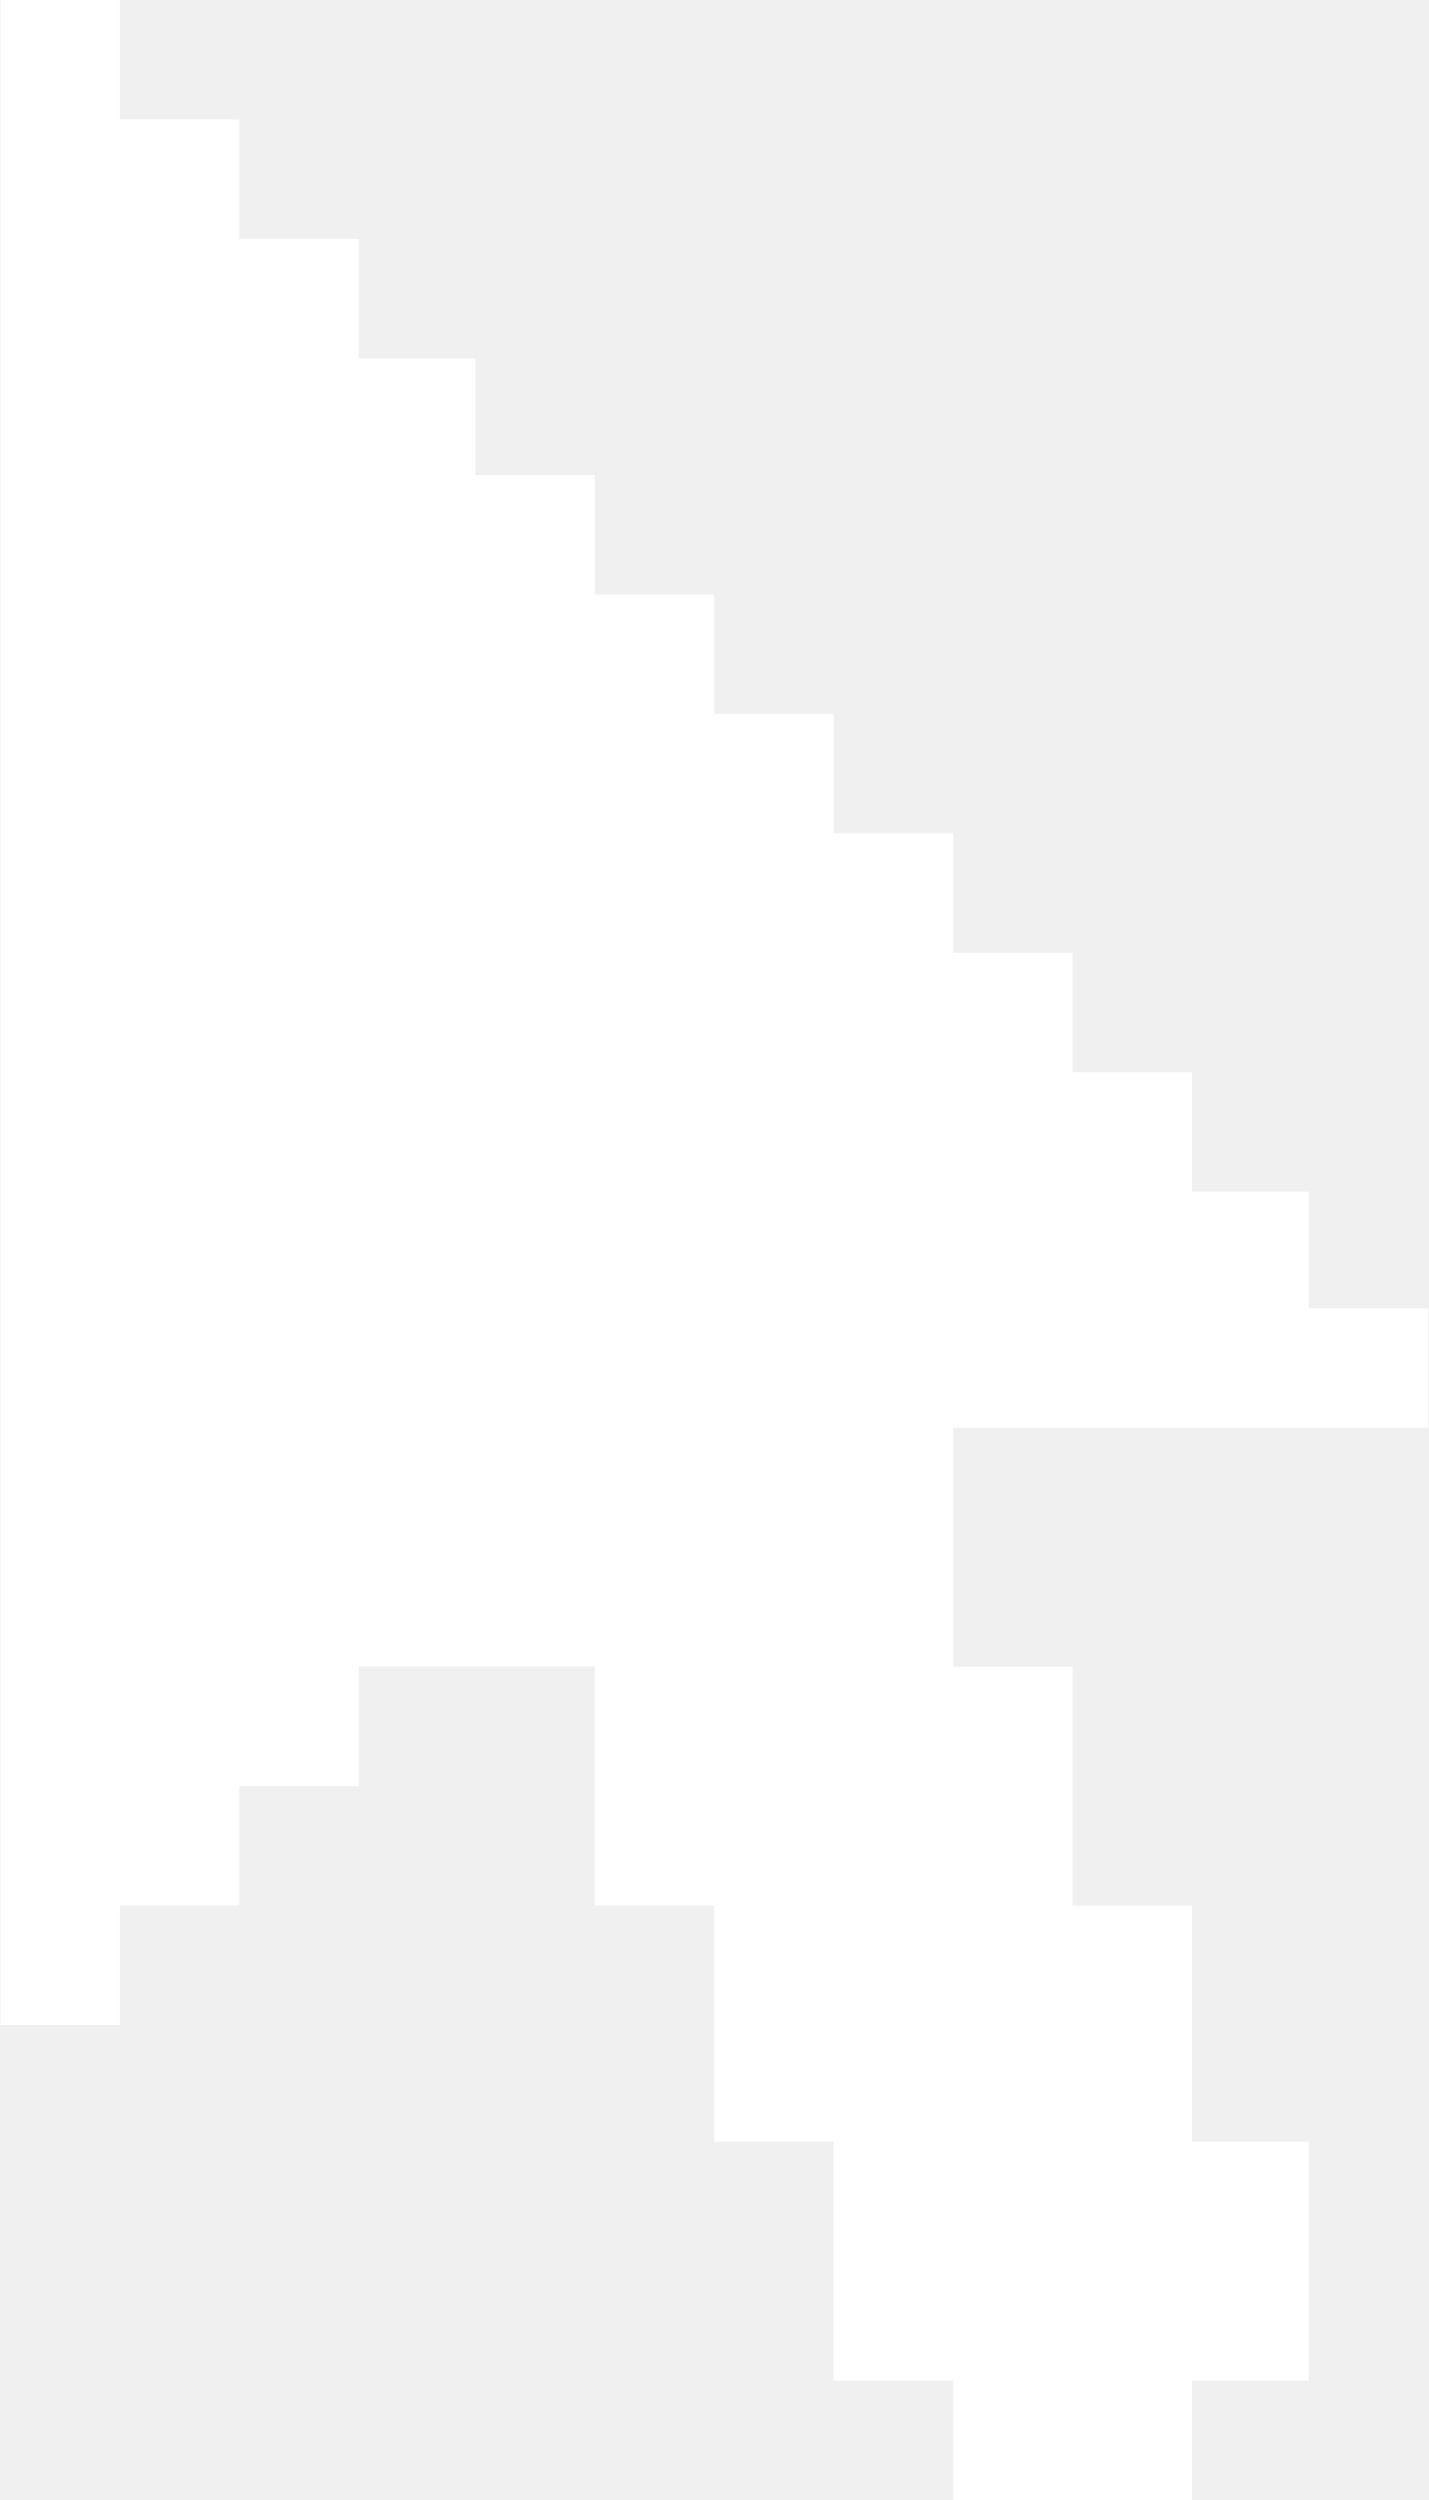
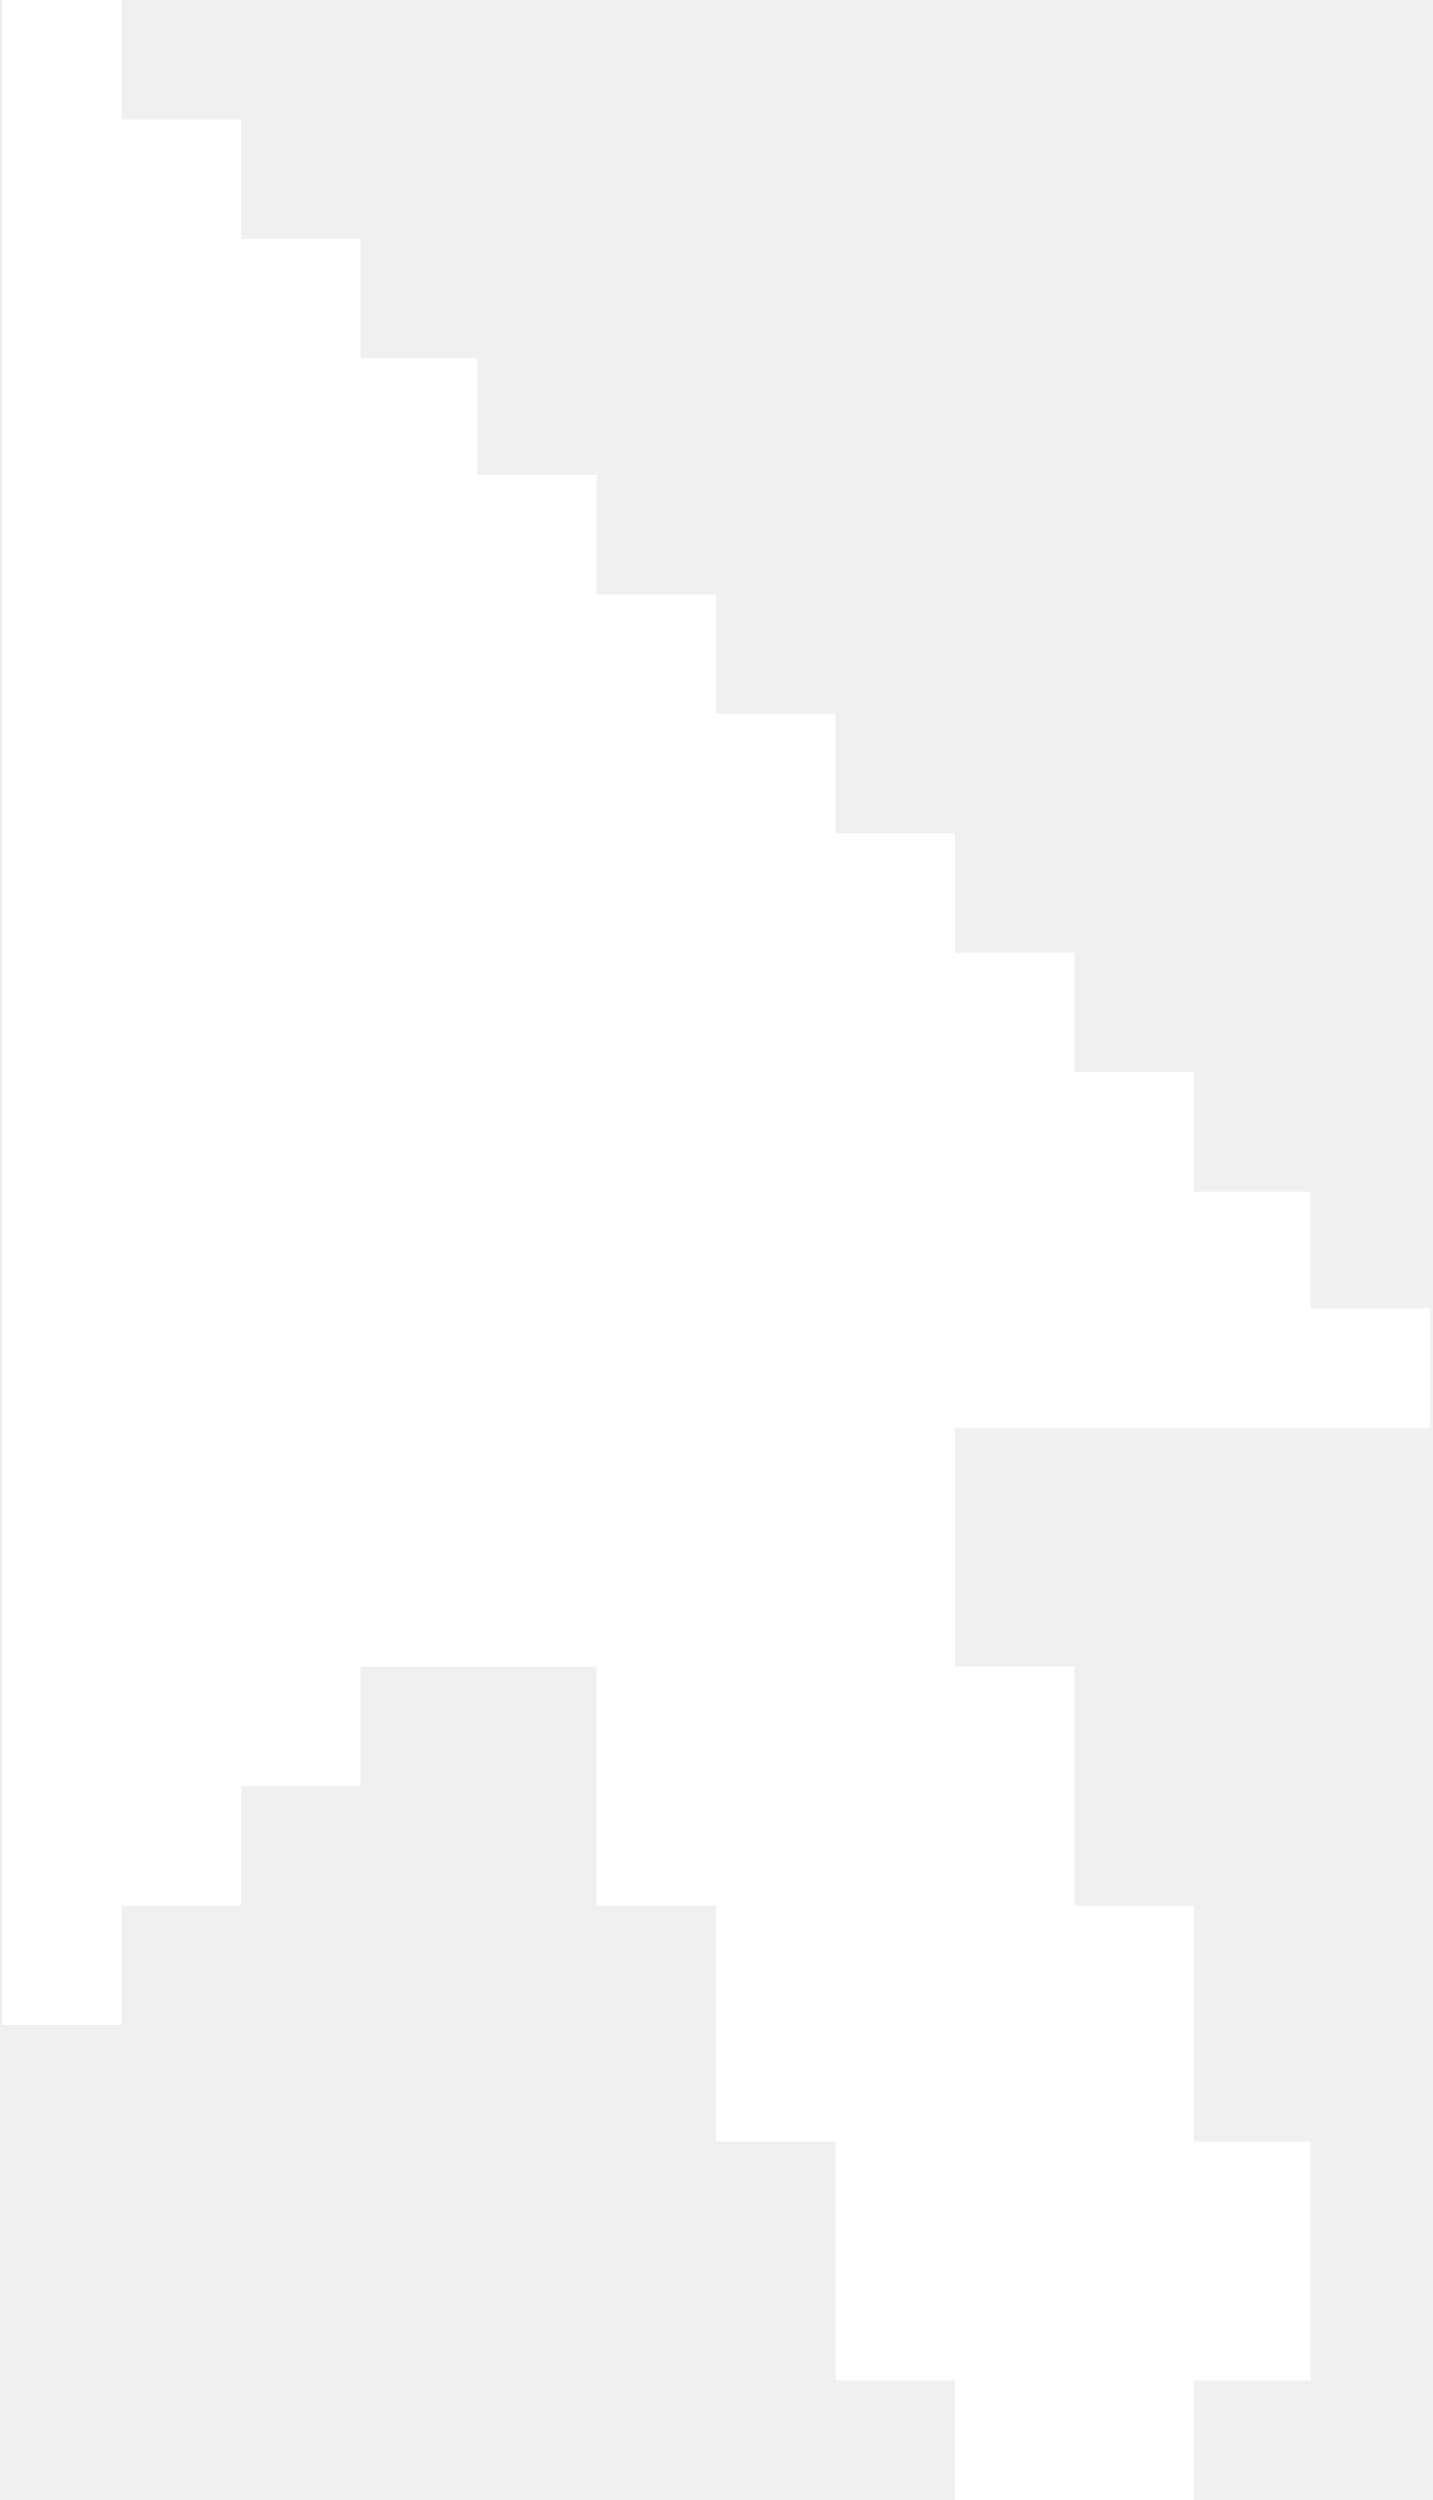
- <svg xmlns="http://www.w3.org/2000/svg" viewBox="24.8 5 51.4 90" width="32" height="56">
+ <svg xmlns="http://www.w3.org/2000/svg" viewBox="24.8 5 51.4 90" width="55" height="96">
  <polygon fill="#fff" points="71.9,52.1 71.9,47.9 67.7,47.9 67.7,43.6 63.4,43.6 63.4,39.3 59.1,39.3 59.1,35 54.8,35 54.8,30.7 50.5,30.7 50.5,26.4 46.2,26.4 46.2,22.1 41.9,22.1 41.9,17.9 37.7,17.9 37.7,13.6 33.4,13.6 33.4,9.3 29.1,9.3 29.1,5 24.8,5 24.8,77.9 29.1,77.9 29.1,73.6 33.4,73.6 33.4,69.3 37.7,69.3 37.7,65 41.9,65 46.2,65 46.2,69.3 46.2,73.6 50.5,73.6 50.5,77.9 50.5,82.1 54.8,82.1 54.8,86.4 54.8,90.7 59.1,90.7 59.1,95 63.4,95 67.7,95 67.7,90.7 71.9,90.7 71.9,86.4 71.9,82.1 67.7,82.1 67.7,77.9 67.7,73.6 63.4,73.6 63.4,69.3 63.4,65 59.1,65 59.1,60.7 59.1,56.4 63.4,56.4 67.7,56.4 71.9,56.4 76.2,56.4 76.2,52.1" />
</svg>
